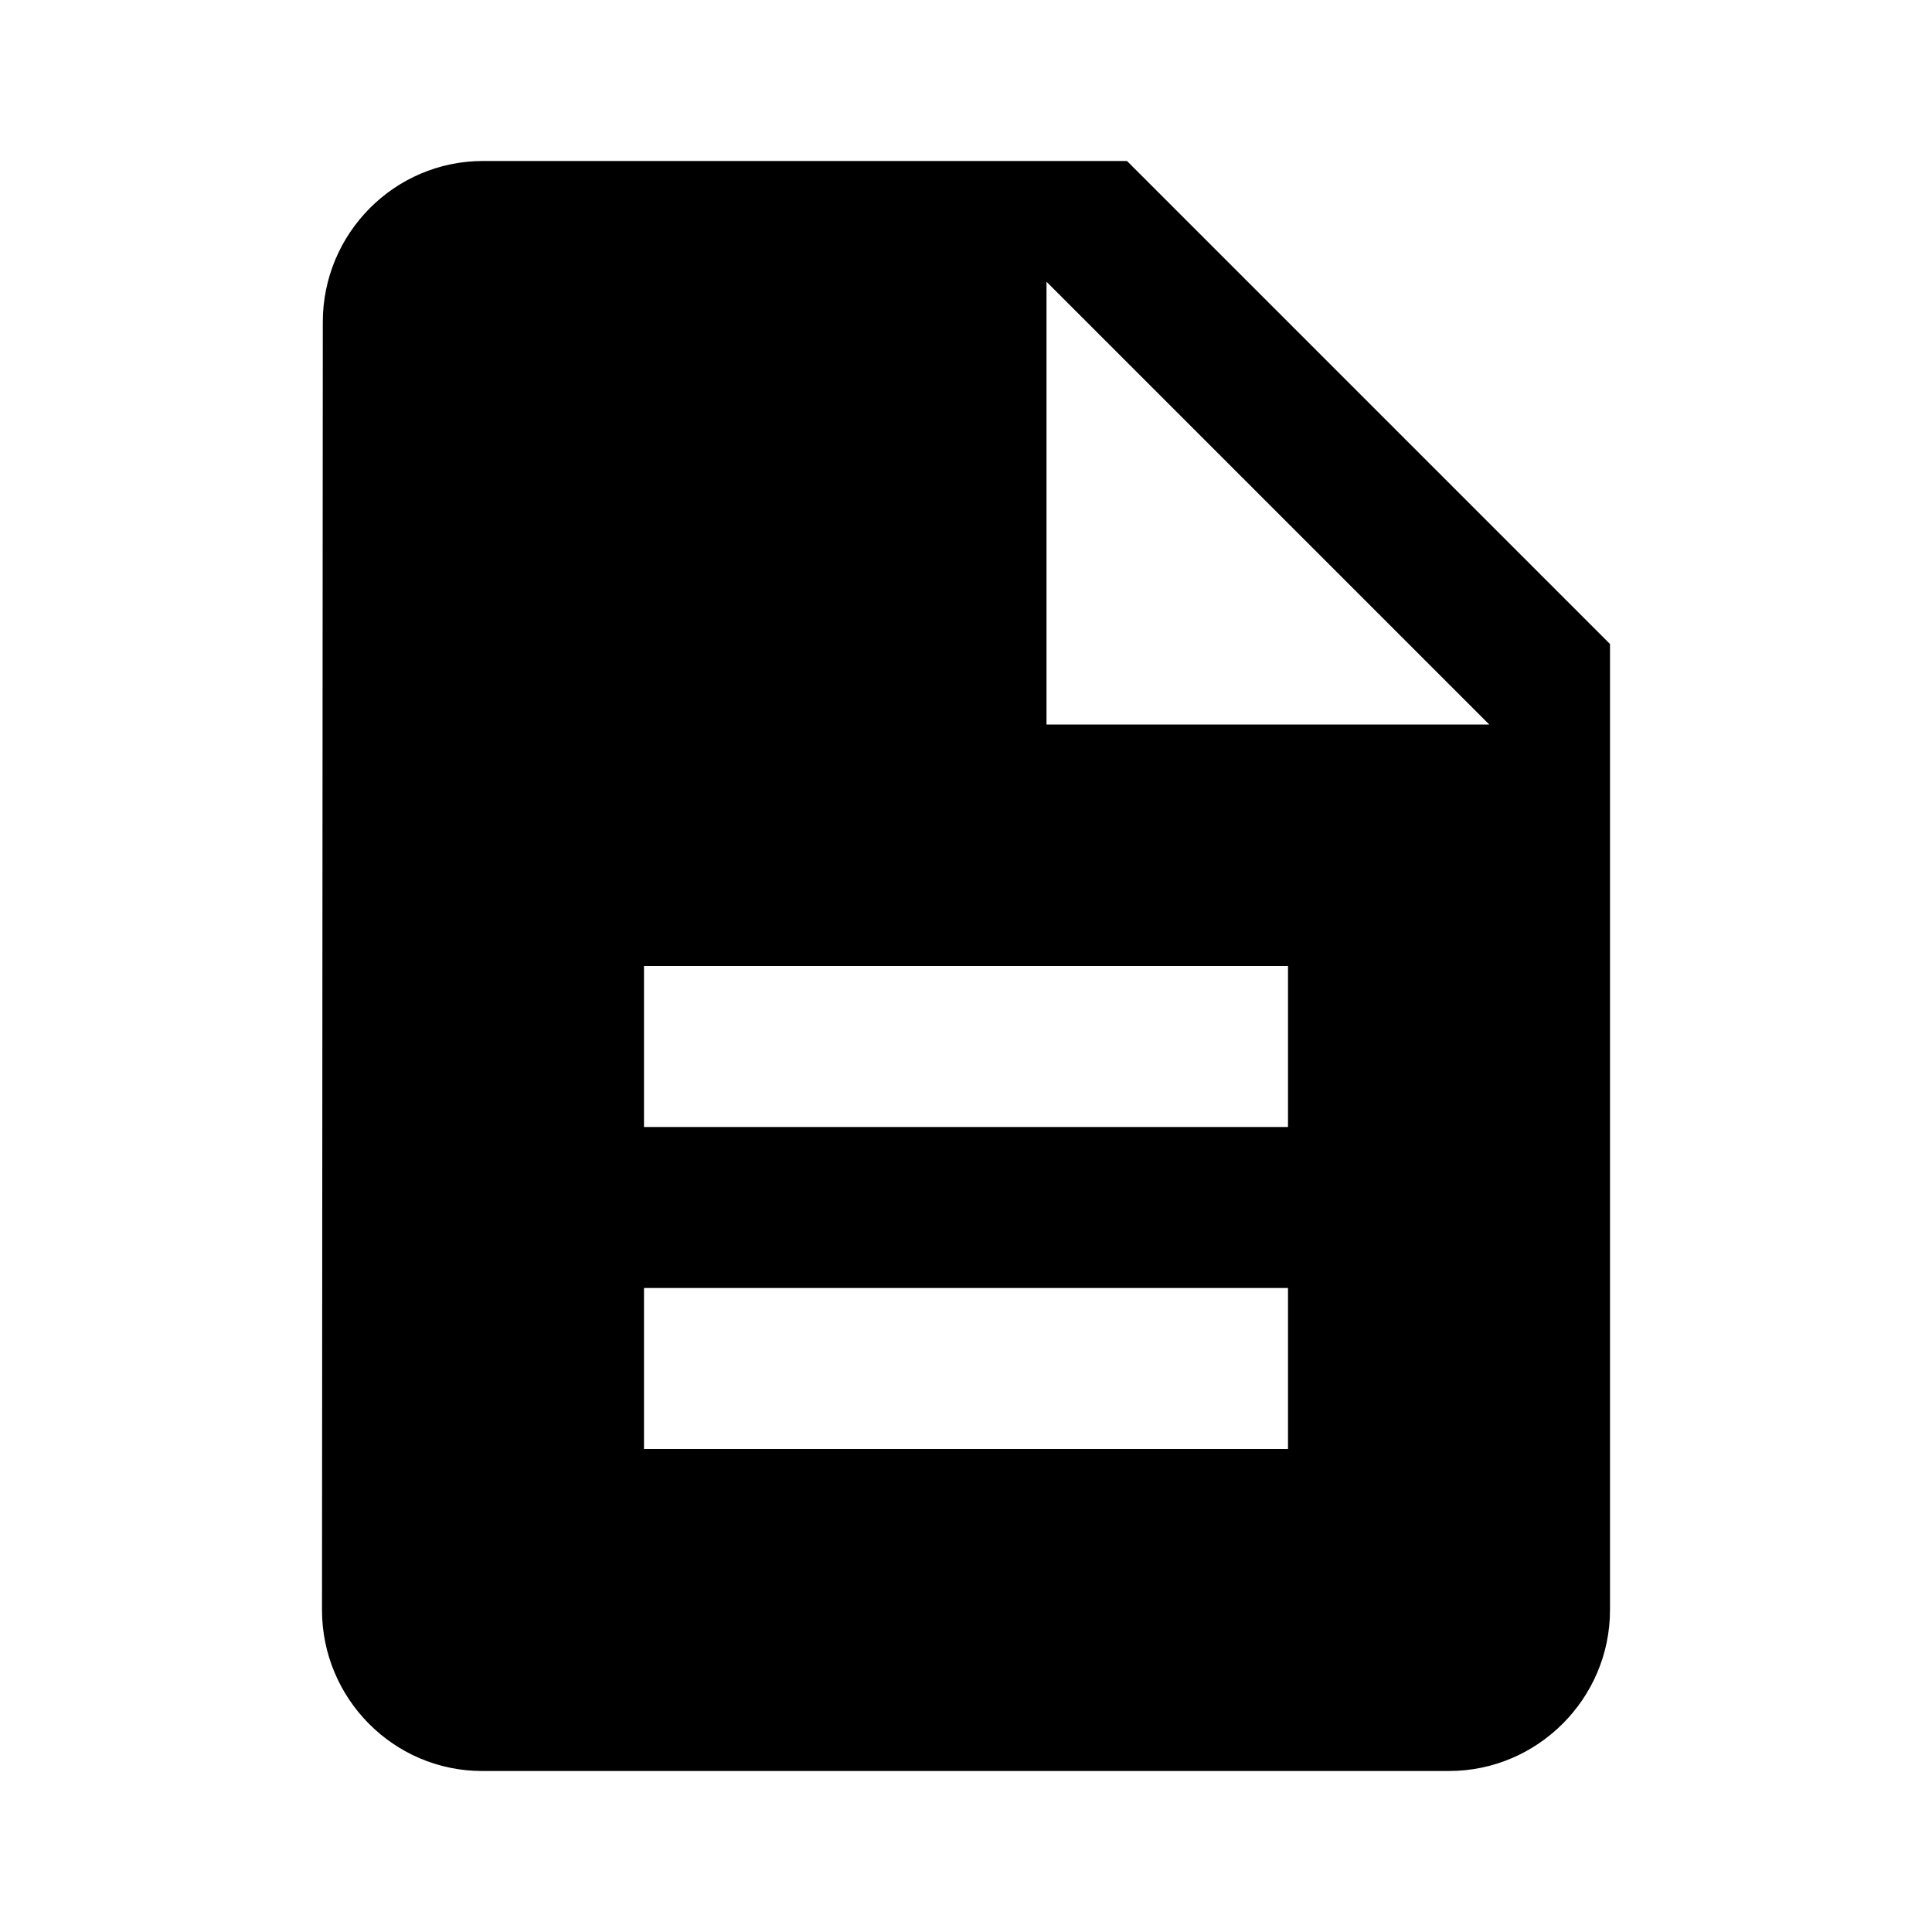
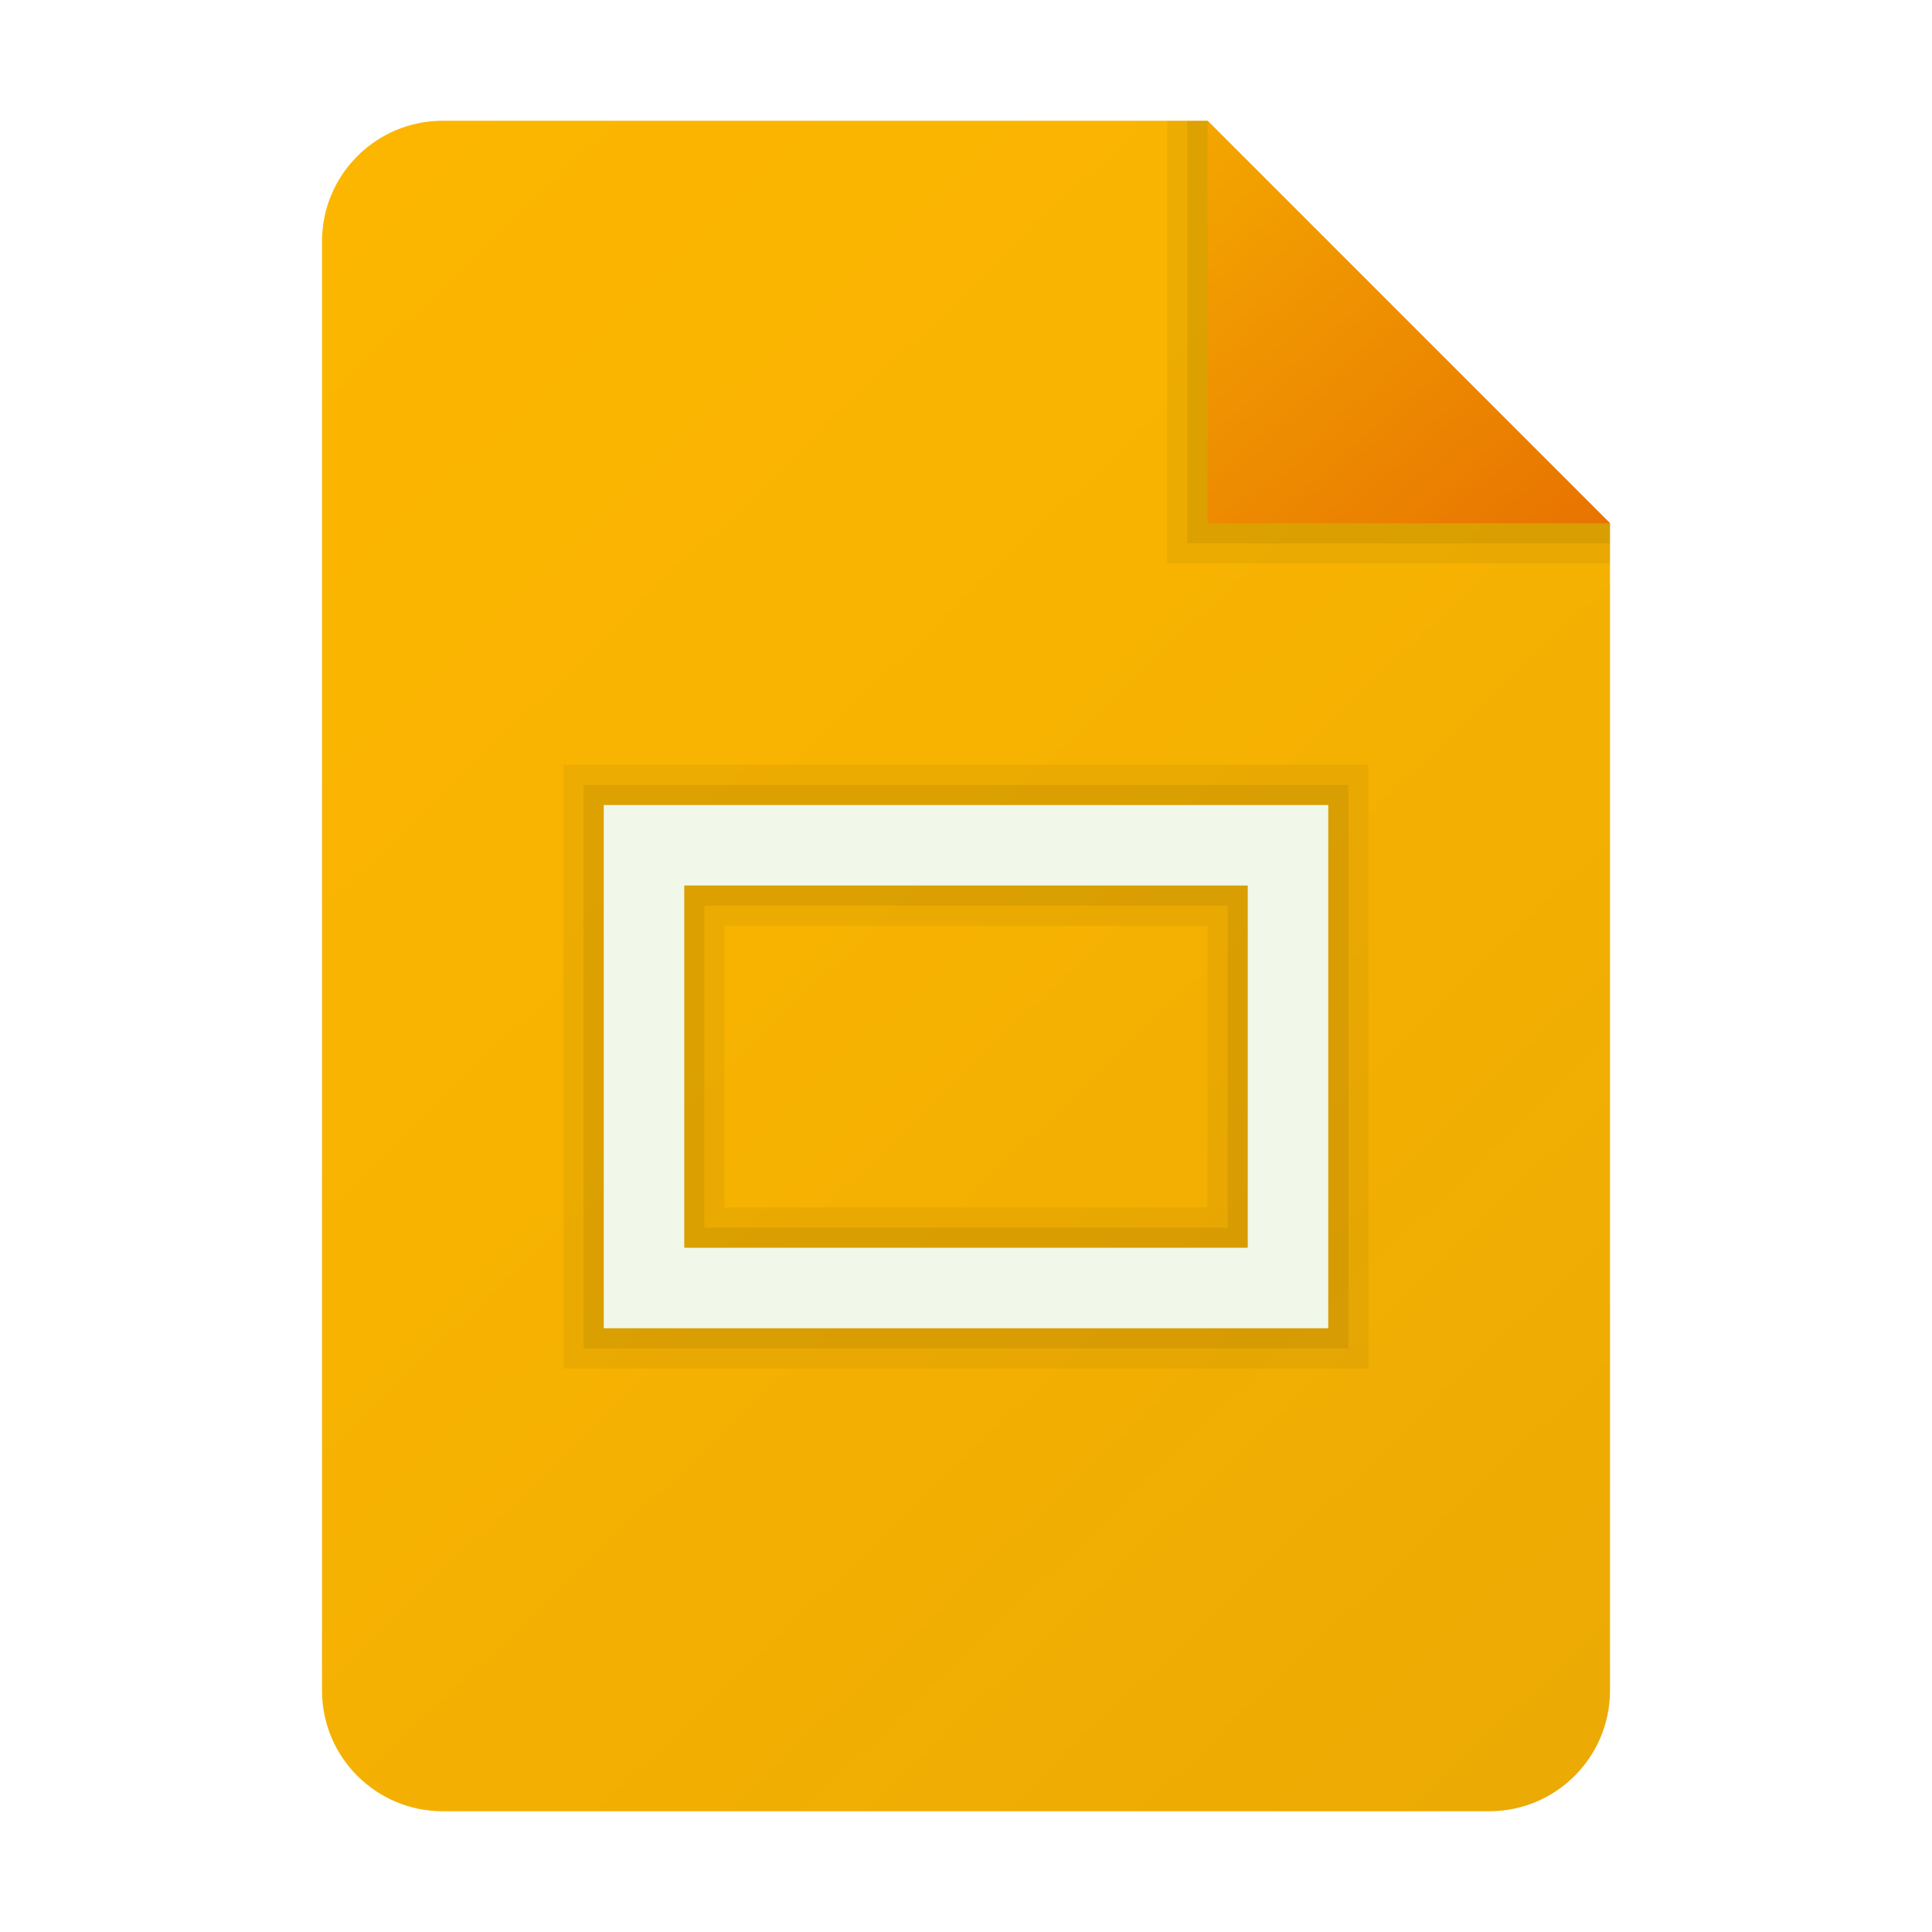
- <svg xmlns="http://www.w3.org/2000/svg" height="24px" viewBox="0 0 24 24" width="24px" fill="#000000">
-   <path d="M0 0h24v24H0z" fill="none" />
-   <path d="M14 2H6c-1.1 0-1.99.9-1.99 2L4 20c0 1.1.89 2 1.99 2H18c1.1 0 2-.9 2-2V8l-6-6zm2 16H8v-2h8v2zm0-4H8v-2h8v2zm-3-5V3.5L18.5 9H13z" />
+ <svg xmlns="http://www.w3.org/2000/svg" viewBox="0 0 48 48" width="48px" height="48px">
+   <linearGradient id="854G1v8zw45fnERwTyv0Za" x1="47.209" x2=".209" y1="52.361" y2="3.236" gradientUnits="userSpaceOnUse">
+     <stop offset="0" stop-color="#e5a505" />
+     <stop offset=".118" stop-color="#eaa904" />
+     <stop offset=".595" stop-color="#f8b301" />
+     <stop offset="1" stop-color="#fdb700" />
+   </linearGradient>
+   <path fill="url(#854G1v8zw45fnERwTyv0Za)" d="M37,45H11c-1.657,0-3-1.343-3-3V6c0-1.657,1.343-3,3-3h19l10,10v29C40,43.657,38.657,45,37,45 z" />
+   <path d="M34,34H14V19h20V34z M18,30h12v-7H18V30z" opacity=".05" />
+   <path d="M33.5,33.5h-19v-14h19V33.5z M17.5,30.5h13v-8h-13V30.5z" opacity=".07" />
+   <path d="M40,14H29V3h1l10,10V14z" opacity=".05" />
+   <path d="M40,13.5H29.5V3H30l10,10V13.5z" opacity=".07" />
+   <linearGradient id="854G1v8zw45fnERwTyv0Zb" x1="20.049" x2="40.674" y1="-4.488" y2="19.637" gradientUnits="userSpaceOnUse">
+     <stop offset="0" stop-color="#fed100" />
+     <stop offset="1" stop-color="#e36001" />
+   </linearGradient>
+   <path fill="url(#854G1v8zw45fnERwTyv0Zb)" d="M40,13H30V3L40,13z" />
+   <path fill="#f1f8e9" d="M33,33H15V20h18V33z M17,31h14v-9H17V31z" />
</svg>
